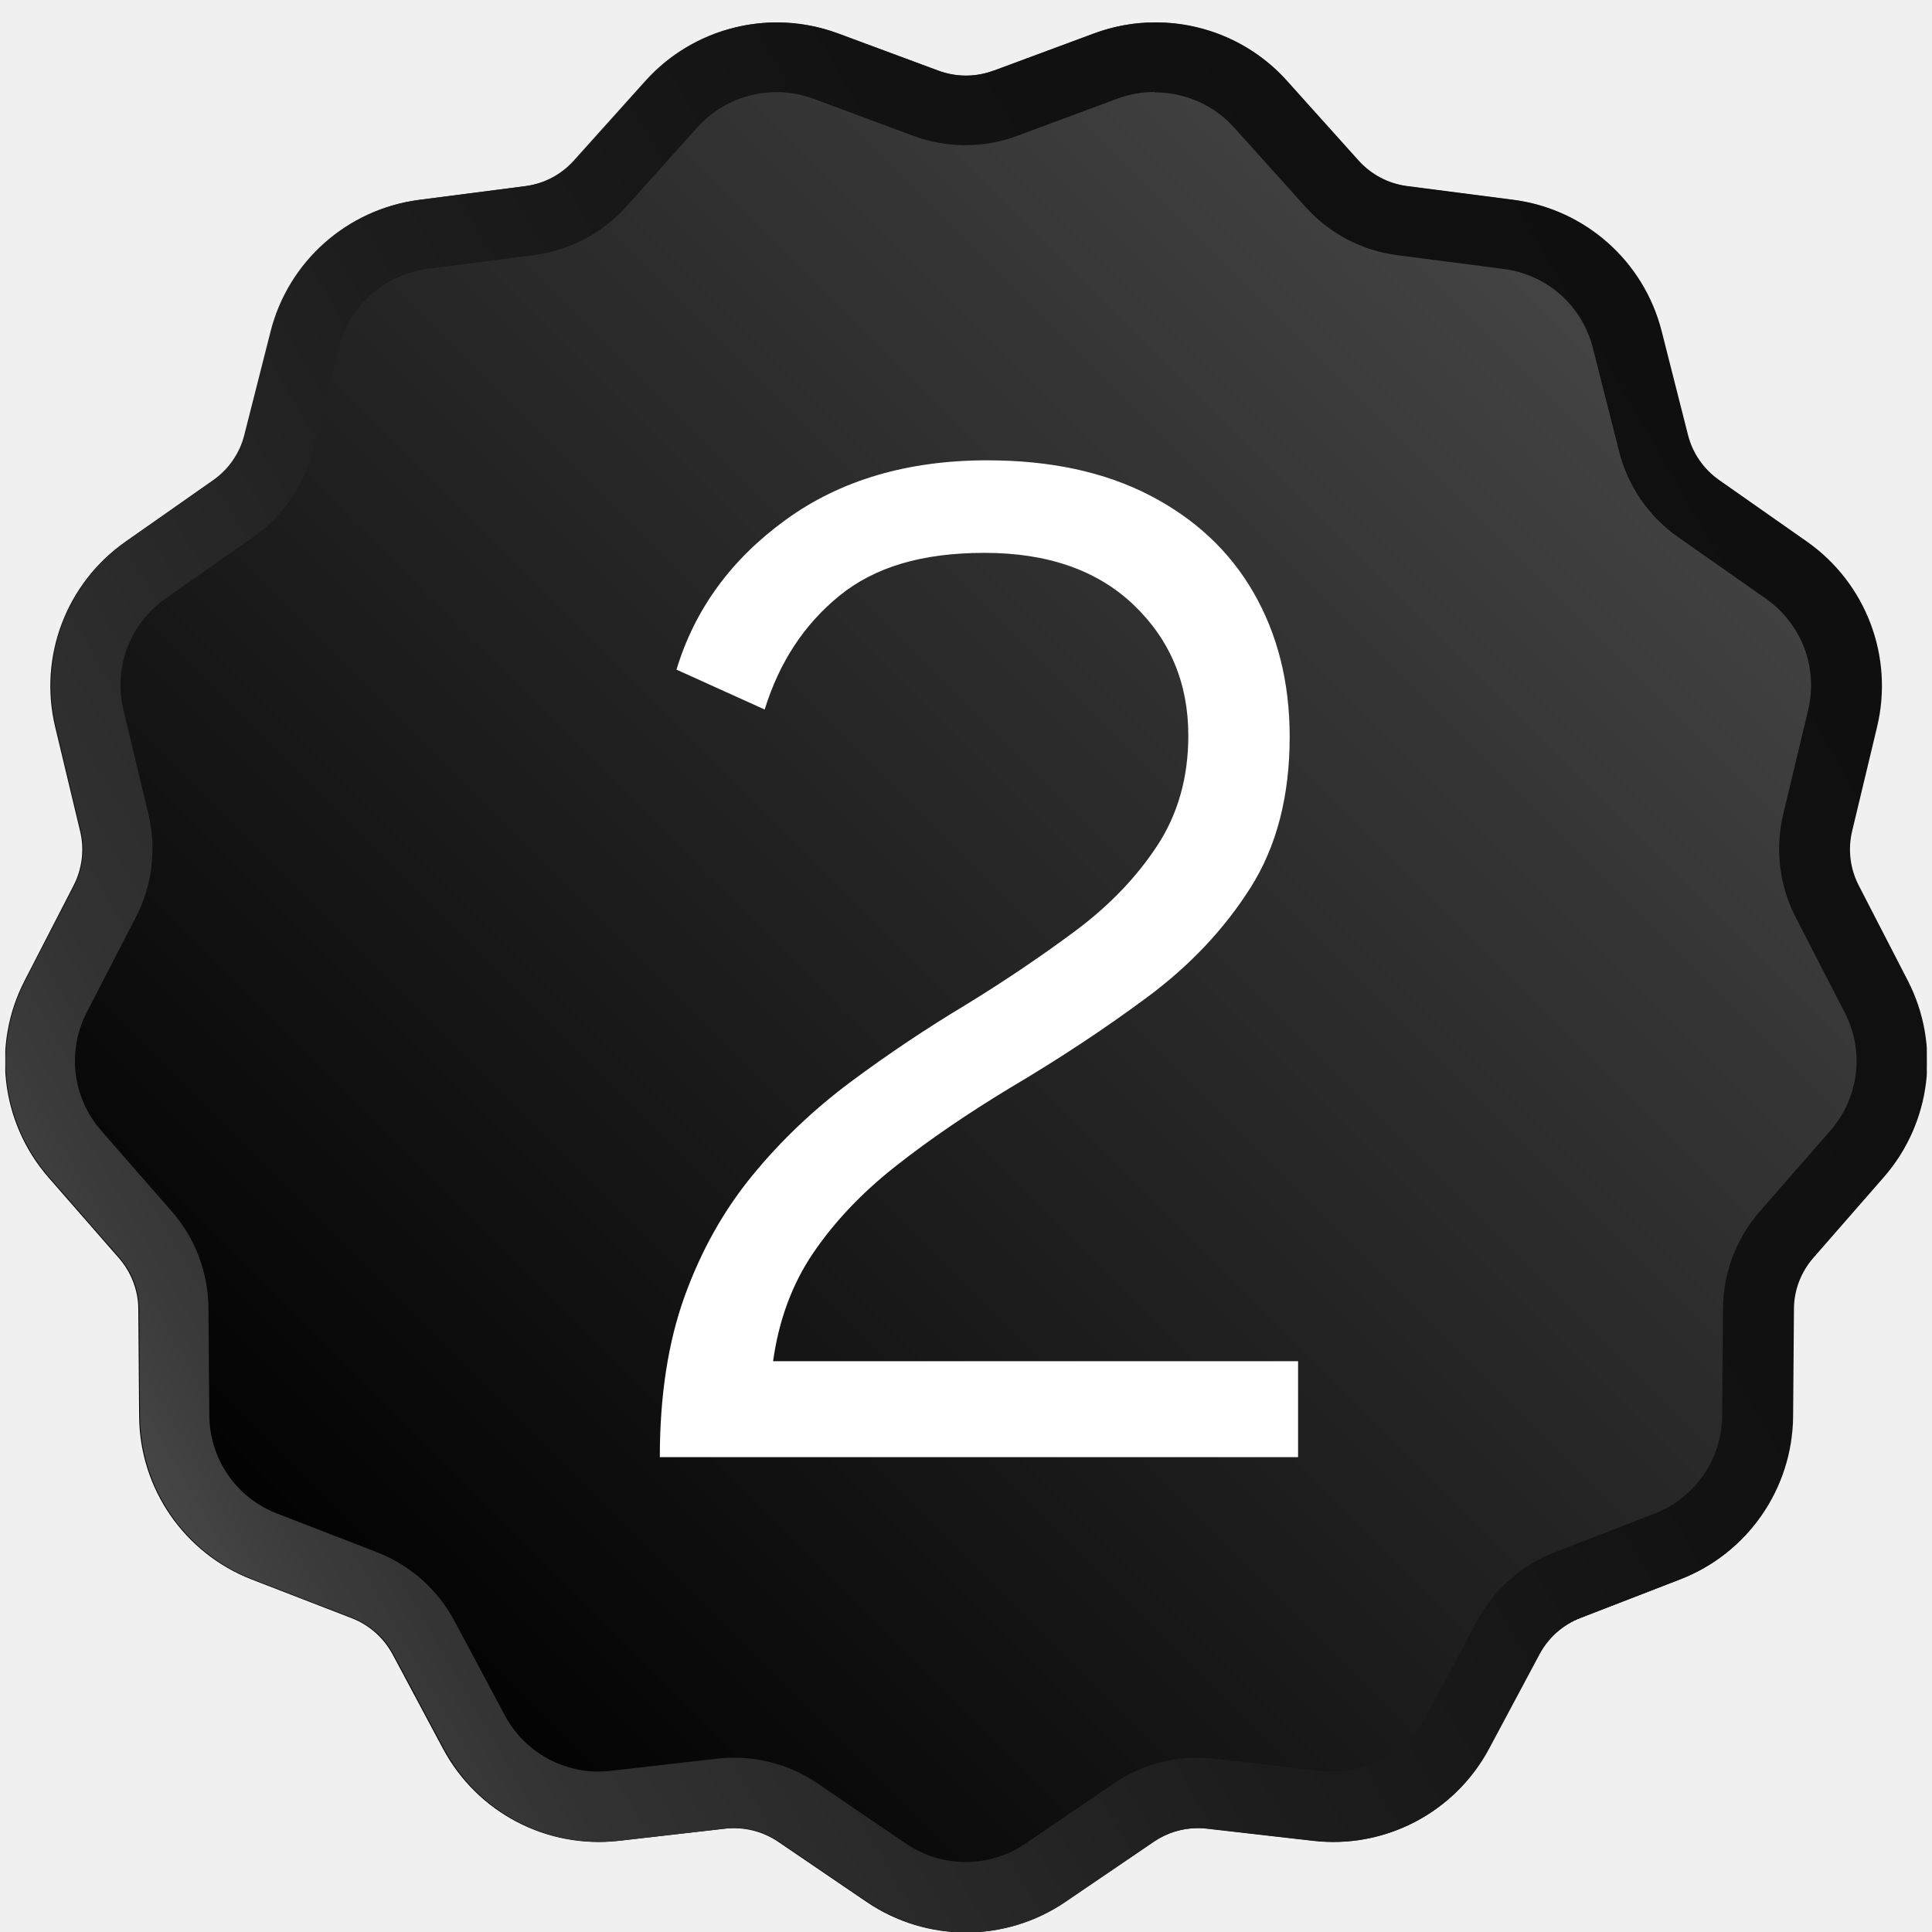
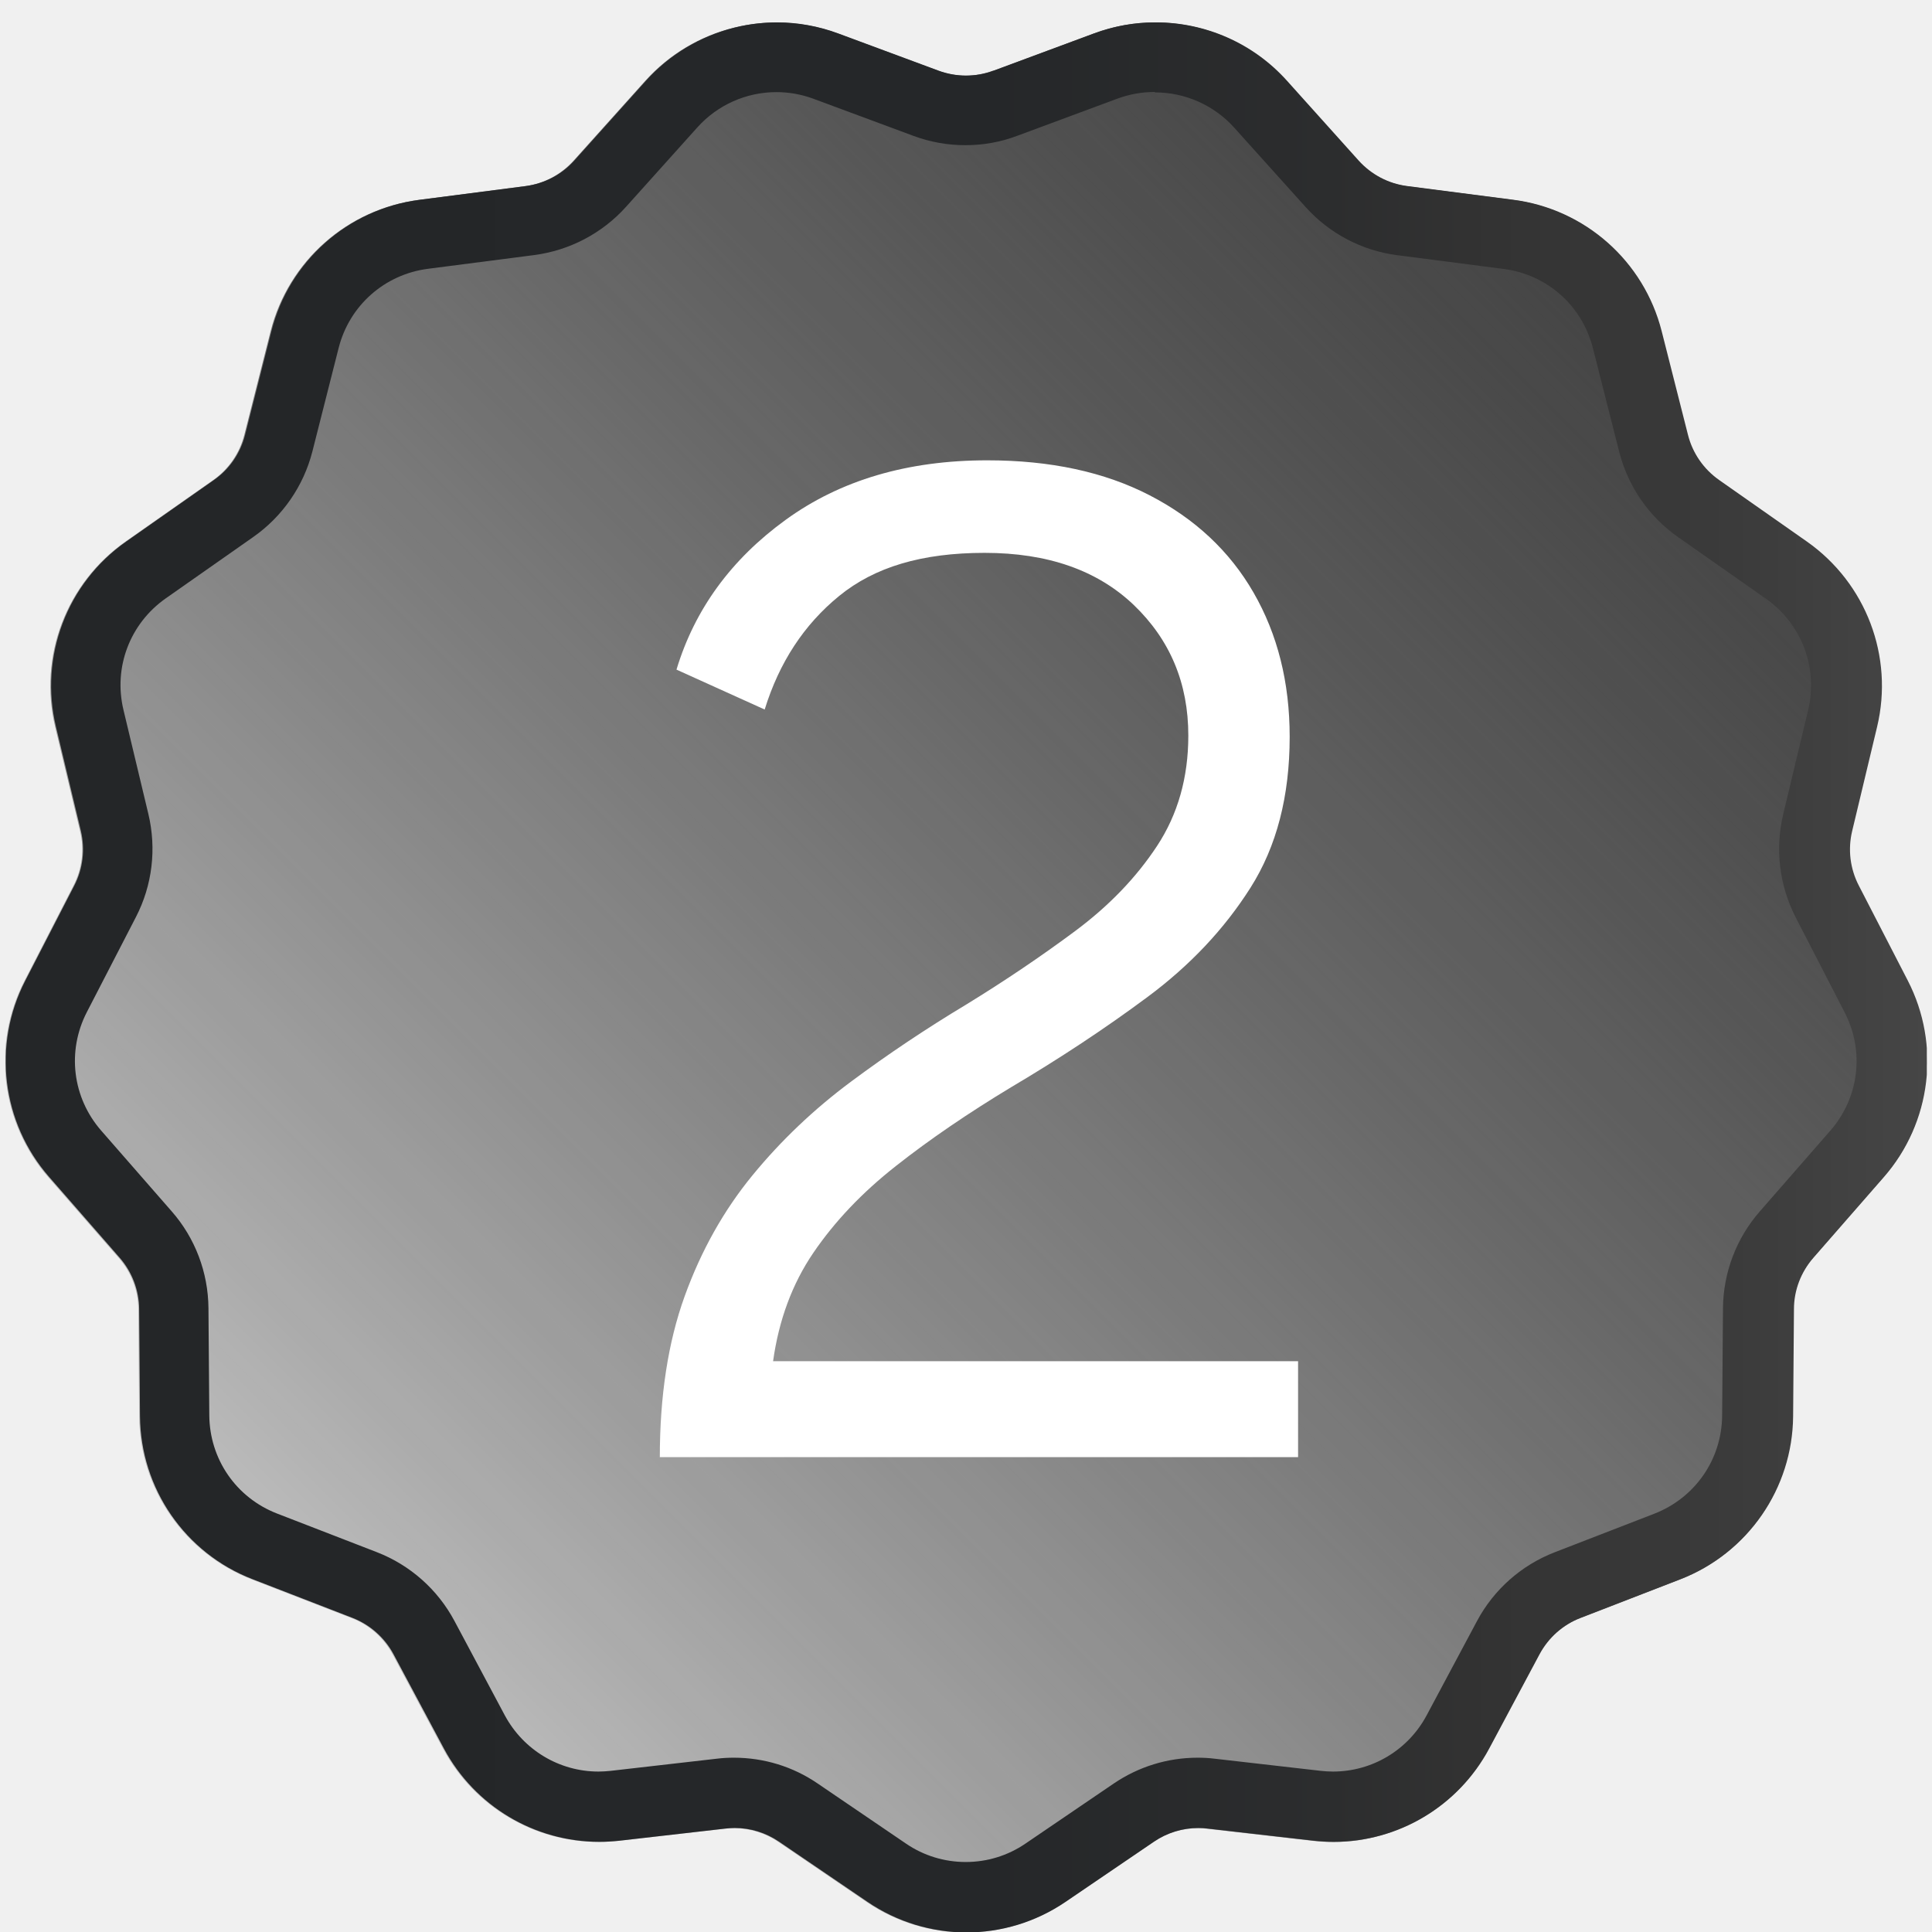
<svg xmlns="http://www.w3.org/2000/svg" xmlns:xlink="http://www.w3.org/1999/xlink" id="track8-keys" width="138" height="138" viewBox="0 0 138 138">
  <defs>
-     <linearGradient id="Unbenannter_Verlauf_39" data-name="Unbenannter Verlauf 39" x1="20.17" y1="115.27" x2="117.08" y2="18.36" gradientUnits="userSpaceOnUse">
-       <stop offset="0" stop-color="#000" />
-       <stop offset="1" stop-color="#464646" />
+     <linearGradient id="Unbenannter_Verlauf_962" data-name="Unbenannter Verlauf 962" x1="20.17" y1="115.27" x2="117.08" y2="18.36" gradientUnits="userSpaceOnUse">
+       <stop offset="0" stop-color="#000" stop-opacity=".2" />
+       <stop offset=".49" stop-color="#222" stop-opacity=".59" />
+       <stop offset=".96" stop-color="#464646" />
    </linearGradient>
-     <linearGradient id="Unbenannter_Verlauf_892" data-name="Unbenannter Verlauf 892" x1="128.05" y1="33.72" x2="9.27" y2="102.3" gradientUnits="userSpaceOnUse">
-       <stop offset="0" stop-color="#0f0f0f" />
-       <stop offset=".31" stop-color="#121212" />
-       <stop offset=".59" stop-color="#1d1d1d" />
-       <stop offset=".86" stop-color="#303030" />
-       <stop offset=".89" stop-color="#323232" />
-       <stop offset=".95" stop-color="#3b3b3b" />
+     <linearGradient id="Unbenannter_Verlauf_937" data-name="Unbenannter Verlauf 937" x1="0" y1="68.22" x2="137.25" y2="68.22" gradientUnits="userSpaceOnUse">
+       <stop offset="0" stop-color="#242628" />
+       <stop offset=".51" stop-color="#252729" />
+       <stop offset=".69" stop-color="#2c2d2e" />
+       <stop offset=".76" stop-color="#323232" />
+       <stop offset=".9" stop-color="#3b3b3b" />
      <stop offset="1" stop-color="#464646" />
    </linearGradient>
    <symbol id="encoder-dark" viewBox="0 0 137.25 136.43">
      <g id="encoder-dark-2" data-name="encoder-dark">
-         <path d="M70.59,3.45l7.17-2.66c4.84-1.8,10.29-.45,13.74,3.39l5.11,5.69c.9,1.01,2.14,1.65,3.48,1.83l7.58.98c5.12.66,9.32,4.38,10.59,9.38l1.88,7.41c.33,1.31,1.12,2.46,2.23,3.23l6.26,4.39c4.23,2.96,6.22,8.21,5.02,13.23l-1.78,7.44c-.31,1.31-.15,2.7.47,3.9l3.5,6.8c2.37,4.59,1.69,10.16-1.71,14.04l-5.03,5.76c-.89,1.02-1.38,2.32-1.39,3.67l-.06,7.65c-.04,5.16-3.22,9.78-8.04,11.64l-7.13,2.76c-1.26.49-2.3,1.41-2.94,2.6l-3.6,6.74c-2.43,4.55-7.4,7.16-12.53,6.57l-7.6-.87c-1.34-.15-2.7.18-3.81.94l-6.32,4.3c-4.27,2.9-9.88,2.9-14.15,0l-6.32-4.3c-1.12-.76-2.47-1.09-3.81-.94l-7.6.87c-5.13.58-10.09-2.02-12.53-6.57l-3.6-6.74c-.64-1.19-1.68-2.12-2.94-2.6l-7.13-2.76c-4.81-1.87-8-6.48-8.04-11.64l-.06-7.65c0-1.35-.5-2.65-1.39-3.67l-5.03-5.76c-3.39-3.89-4.07-9.46-1.71-14.04l3.5-6.8c.62-1.2.79-2.58.47-3.9l-1.78-7.44c-1.2-5.02.79-10.26,5.02-13.23l6.26-4.39c1.11-.78,1.9-1.92,2.23-3.23l1.88-7.41c1.27-5,5.47-8.72,10.59-9.38l7.58-.98c1.34-.17,2.57-.82,3.48-1.83l5.11-5.69c3.45-3.84,8.9-5.18,13.74-3.39l7.17,2.66c1.27.47,2.66.47,3.93,0Z" fill="url(#Unbenannter_Verlauf_39)" fill-rule="evenodd" />
-         <path d="M82.13,5c2.15,0,4.21.92,5.64,2.51l5.11,5.68c1.7,1.89,4.03,3.12,6.56,3.44l7.58.98c3.11.4,5.61,2.62,6.38,5.66l1.88,7.41c.63,2.47,2.12,4.63,4.21,6.09l6.26,4.39c2.56,1.8,3.75,4.93,3.02,7.97l-1.78,7.44c-.59,2.48-.27,5.09.89,7.35l3.5,6.79c1.44,2.78,1.03,6.11-1.03,8.46l-5.03,5.76c-1.68,1.92-2.61,4.38-2.63,6.92l-.06,7.65c-.02,3.13-1.92,5.88-4.84,7.02l-7.13,2.76c-2.37.92-4.34,2.66-5.54,4.91l-3.6,6.74c-1.32,2.47-3.88,4.01-6.69,4.01-.29,0-.58-.02-.86-.05l-7.6-.87c-.4-.05-.81-.07-1.21-.07-2.14,0-4.21.64-5.98,1.84l-6.32,4.3c-1.26.86-2.74,1.31-4.26,1.31s-3-.45-4.26-1.31l-6.32-4.3c-1.77-1.21-3.84-1.84-5.98-1.84-.4,0-.81.02-1.21.07l-7.6.87c-.29.03-.58.05-.86.05-2.8,0-5.36-1.54-6.69-4.01l-3.6-6.75c-1.2-2.25-3.17-3.99-5.54-4.91l-7.13-2.76c-2.92-1.13-4.82-3.89-4.84-7.02l-.06-7.65c-.02-2.55-.95-5.01-2.63-6.92l-5.03-5.76c-2.06-2.36-2.46-5.68-1.03-8.46l3.51-6.8c1.17-2.26,1.48-4.87.89-7.35l-1.78-7.44c-.73-3.05.46-6.17,3.02-7.97l6.26-4.39c2.08-1.46,3.58-3.63,4.21-6.09l1.88-7.41c.77-3.03,3.28-5.25,6.38-5.65l7.58-.98c2.53-.33,4.86-1.55,6.56-3.44l5.11-5.69c1.44-1.6,3.49-2.51,5.64-2.51.9,0,1.79.16,2.63.47l7.17,2.66c1.19.44,2.43.66,3.7.66s2.51-.22,3.7-.67l7.17-2.66c.85-.31,1.73-.47,2.64-.47M82.13,0c-1.47,0-2.95.26-4.37.79l-7.17,2.66c-.63.24-1.3.35-1.96.35s-1.33-.12-1.96-.35l-7.17-2.66c-1.43-.53-2.91-.79-4.37-.79-3.5,0-6.93,1.47-9.36,4.17l-5.11,5.69c-.9,1.01-2.14,1.65-3.48,1.83l-7.58.98c-5.12.66-9.32,4.38-10.59,9.38l-1.88,7.41c-.33,1.31-1.12,2.46-2.23,3.23l-6.26,4.39c-4.23,2.96-6.22,8.21-5.02,13.23l1.78,7.44c.31,1.32.15,2.7-.47,3.9l-3.5,6.79c-2.37,4.59-1.69,10.16,1.71,14.04l5.03,5.76c.89,1.02,1.38,2.32,1.39,3.67l.06,7.65c.04,5.16,3.22,9.78,8.04,11.64l7.13,2.76c1.26.49,2.3,1.41,2.94,2.6l3.6,6.74c2.21,4.13,6.49,6.66,11.1,6.66.47,0,.95-.03,1.43-.08l7.6-.87c.21-.02.43-.04.64-.04,1.13,0,2.23.34,3.17.98l6.32,4.3c2.13,1.45,4.6,2.18,7.07,2.18s4.94-.73,7.07-2.18l6.32-4.3c.94-.64,2.05-.98,3.17-.98.21,0,.43.01.64.04l7.6.87c.48.05.96.08,1.43.08,4.6,0,8.89-2.53,11.1-6.66l3.6-6.74c.64-1.19,1.68-2.12,2.94-2.6l7.13-2.76c4.81-1.87,8-6.48,8.04-11.64l.06-7.65c0-1.35.5-2.65,1.39-3.67l5.03-5.76c3.4-3.89,4.07-9.46,1.71-14.04l-3.5-6.79c-.62-1.2-.79-2.58-.47-3.9l1.78-7.44c1.2-5.02-.79-10.26-5.02-13.23l-6.26-4.39c-1.11-.78-1.9-1.92-2.23-3.23l-1.88-7.41c-1.27-5-5.47-8.72-10.59-9.38l-7.58-.98c-1.34-.17-2.57-.82-3.48-1.83l-5.11-5.69c-2.43-2.71-5.86-4.17-9.36-4.17h0Z" fill="url(#Unbenannter_Verlauf_892)" />
+         <path d="M70.59,3.45l7.17-2.66c4.84-1.8,10.29-.45,13.74,3.39l5.11,5.69c.9,1.01,2.14,1.65,3.48,1.83l7.58.98c5.12.66,9.32,4.38,10.59,9.38l1.88,7.41c.33,1.31,1.12,2.46,2.23,3.23l6.26,4.39c4.23,2.96,6.22,8.21,5.02,13.23l-1.78,7.44c-.31,1.31-.15,2.7.47,3.9l3.5,6.8c2.37,4.59,1.69,10.16-1.71,14.04l-5.03,5.76c-.89,1.02-1.38,2.32-1.39,3.67l-.06,7.65c-.04,5.16-3.22,9.78-8.04,11.64l-7.13,2.76c-1.26.49-2.3,1.41-2.94,2.6l-3.6,6.74c-2.43,4.55-7.4,7.16-12.53,6.57l-7.6-.87c-1.34-.15-2.7.18-3.81.94l-6.32,4.3c-4.27,2.9-9.88,2.9-14.15,0l-6.32-4.3c-1.12-.76-2.47-1.09-3.81-.94l-7.6.87c-5.13.58-10.09-2.02-12.53-6.57l-3.6-6.74c-.64-1.19-1.68-2.12-2.94-2.6l-7.13-2.76c-4.81-1.87-8-6.48-8.04-11.64l-.06-7.65c0-1.35-.5-2.65-1.39-3.67l-5.03-5.76c-3.39-3.89-4.07-9.46-1.71-14.04l3.5-6.8c.62-1.2.79-2.58.47-3.9l-1.78-7.44c-1.2-5.02.79-10.26,5.02-13.23l6.26-4.39c1.11-.78,1.9-1.92,2.23-3.23l1.88-7.41c1.27-5,5.47-8.72,10.59-9.38l7.58-.98c1.34-.17,2.57-.82,3.48-1.83l5.11-5.69c3.45-3.84,8.9-5.18,13.74-3.39l7.17,2.66c1.27.47,2.66.47,3.93,0Z" fill="url(#Unbenannter_Verlauf_962)" fill-rule="evenodd" />
+         <path d="M82.13,5c2.15,0,4.21.92,5.64,2.51l5.11,5.68c1.7,1.89,4.03,3.12,6.56,3.44l7.58.98c3.11.4,5.61,2.62,6.38,5.66l1.88,7.41c.63,2.47,2.12,4.63,4.21,6.09l6.26,4.39c2.56,1.8,3.75,4.93,3.02,7.97l-1.78,7.44c-.59,2.48-.27,5.09.89,7.35l3.5,6.79c1.44,2.78,1.03,6.11-1.03,8.46l-5.03,5.76c-1.68,1.92-2.61,4.38-2.63,6.92l-.06,7.65c-.02,3.13-1.92,5.88-4.84,7.02l-7.13,2.76c-2.37.92-4.34,2.66-5.54,4.91l-3.6,6.74c-1.32,2.47-3.88,4.01-6.69,4.01-.29,0-.58-.02-.86-.05l-7.6-.87c-.4-.05-.81-.07-1.21-.07-2.14,0-4.21.64-5.98,1.84l-6.32,4.3c-1.26.86-2.74,1.31-4.26,1.31s-3-.45-4.26-1.31l-6.32-4.3c-1.77-1.21-3.84-1.84-5.98-1.84-.4,0-.81.02-1.21.07l-7.6.87c-.29.03-.58.05-.86.05-2.8,0-5.36-1.54-6.69-4.01l-3.6-6.75c-1.2-2.25-3.17-3.99-5.54-4.91l-7.13-2.76c-2.92-1.13-4.82-3.89-4.84-7.02l-.06-7.65c-.02-2.55-.95-5.01-2.63-6.92l-5.03-5.76c-2.06-2.36-2.46-5.68-1.03-8.46l3.51-6.8c1.17-2.26,1.48-4.87.89-7.35l-1.78-7.44c-.73-3.05.46-6.17,3.02-7.97l6.26-4.39c2.08-1.46,3.58-3.63,4.21-6.09l1.88-7.41c.77-3.03,3.28-5.25,6.38-5.65l7.58-.98c2.53-.33,4.86-1.55,6.56-3.44l5.11-5.69c1.44-1.6,3.49-2.51,5.64-2.51.9,0,1.79.16,2.63.47l7.17,2.66c1.19.44,2.43.66,3.7.66s2.51-.22,3.7-.67l7.17-2.66c.85-.31,1.73-.47,2.64-.47M82.13,0c-1.47,0-2.95.26-4.37.79l-7.17,2.66c-.63.24-1.3.35-1.96.35s-1.33-.12-1.96-.35l-7.17-2.66c-1.43-.53-2.91-.79-4.37-.79-3.5,0-6.93,1.47-9.36,4.17l-5.11,5.69c-.9,1.01-2.14,1.65-3.48,1.83l-7.58.98c-5.12.66-9.32,4.38-10.59,9.38l-1.88,7.41c-.33,1.31-1.12,2.46-2.23,3.23l-6.26,4.39c-4.23,2.96-6.22,8.21-5.02,13.23l1.78,7.44c.31,1.32.15,2.7-.47,3.9l-3.5,6.79c-2.37,4.59-1.69,10.16,1.71,14.04l5.03,5.76c.89,1.02,1.38,2.32,1.39,3.67l.06,7.65c.04,5.16,3.22,9.78,8.04,11.64l7.13,2.76c1.26.49,2.3,1.41,2.94,2.6l3.6,6.74c2.21,4.13,6.49,6.66,11.1,6.66.47,0,.95-.03,1.43-.08l7.6-.87c.21-.02.43-.04.64-.04,1.13,0,2.23.34,3.17.98l6.32,4.3c2.13,1.45,4.6,2.18,7.07,2.18s4.94-.73,7.07-2.18l6.32-4.3c.94-.64,2.05-.98,3.17-.98.21,0,.43.01.64.04l7.6.87c.48.05.96.08,1.43.08,4.6,0,8.89-2.53,11.1-6.66l3.6-6.74c.64-1.19,1.68-2.12,2.94-2.6l7.13-2.76c4.81-1.87,8-6.48,8.04-11.64l.06-7.65c0-1.35.5-2.65,1.39-3.67l5.03-5.76c3.4-3.89,4.07-9.46,1.71-14.04l-3.5-6.79c-.62-1.2-.79-2.58-.47-3.9l1.78-7.44c1.2-5.02-.79-10.26-5.02-13.23l-6.26-4.39c-1.11-.78-1.9-1.92-2.23-3.23l-1.88-7.41c-1.27-5-5.47-8.72-10.59-9.38l-7.58-.98c-1.34-.17-2.57-.82-3.48-1.83l-5.11-5.69c-2.43-2.71-5.86-4.17-9.36-4.17h0Z" fill="url(#Unbenannter_Verlauf_937)" />
      </g>
    </symbol>
  </defs>
  <g id="encoders-dark">
    <g id="encoder-2-dark">
      <use width="137.25" height="136.43" transform="translate(.38 1.6)" xlink:href="#encoder-dark" />
      <path d="M47.13,104.1c0-4.4.59-8.23,1.77-11.5,1.18-3.27,2.8-6.15,4.85-8.65s4.4-4.73,7.05-6.7,5.39-3.8,8.22-5.5c2.77-1.7,5.36-3.45,7.78-5.25,2.42-1.8,4.37-3.83,5.85-6.08s2.23-4.88,2.23-7.88c0-3.73-1.3-6.84-3.9-9.33-2.6-2.48-6.15-3.72-10.65-3.72s-7.86,1.02-10.38,3.07c-2.52,2.05-4.29,4.76-5.33,8.12l-6.3-2.85c1.3-4.3,3.9-7.87,7.8-10.7,3.9-2.83,8.7-4.25,14.4-4.25,4.5,0,8.37.83,11.6,2.5,3.23,1.67,5.71,3.98,7.42,6.95s2.58,6.4,2.58,10.3c0,4.23-.93,7.83-2.8,10.78-1.87,2.95-4.32,5.55-7.35,7.8s-6.27,4.39-9.7,6.42c-3.1,1.87-5.86,3.75-8.27,5.65-2.42,1.9-4.38,3.97-5.9,6.2s-2.47,4.82-2.88,7.75h37.5v6.85h-45.6Z" fill="#fff" />
    </g>
  </g>
</svg>
